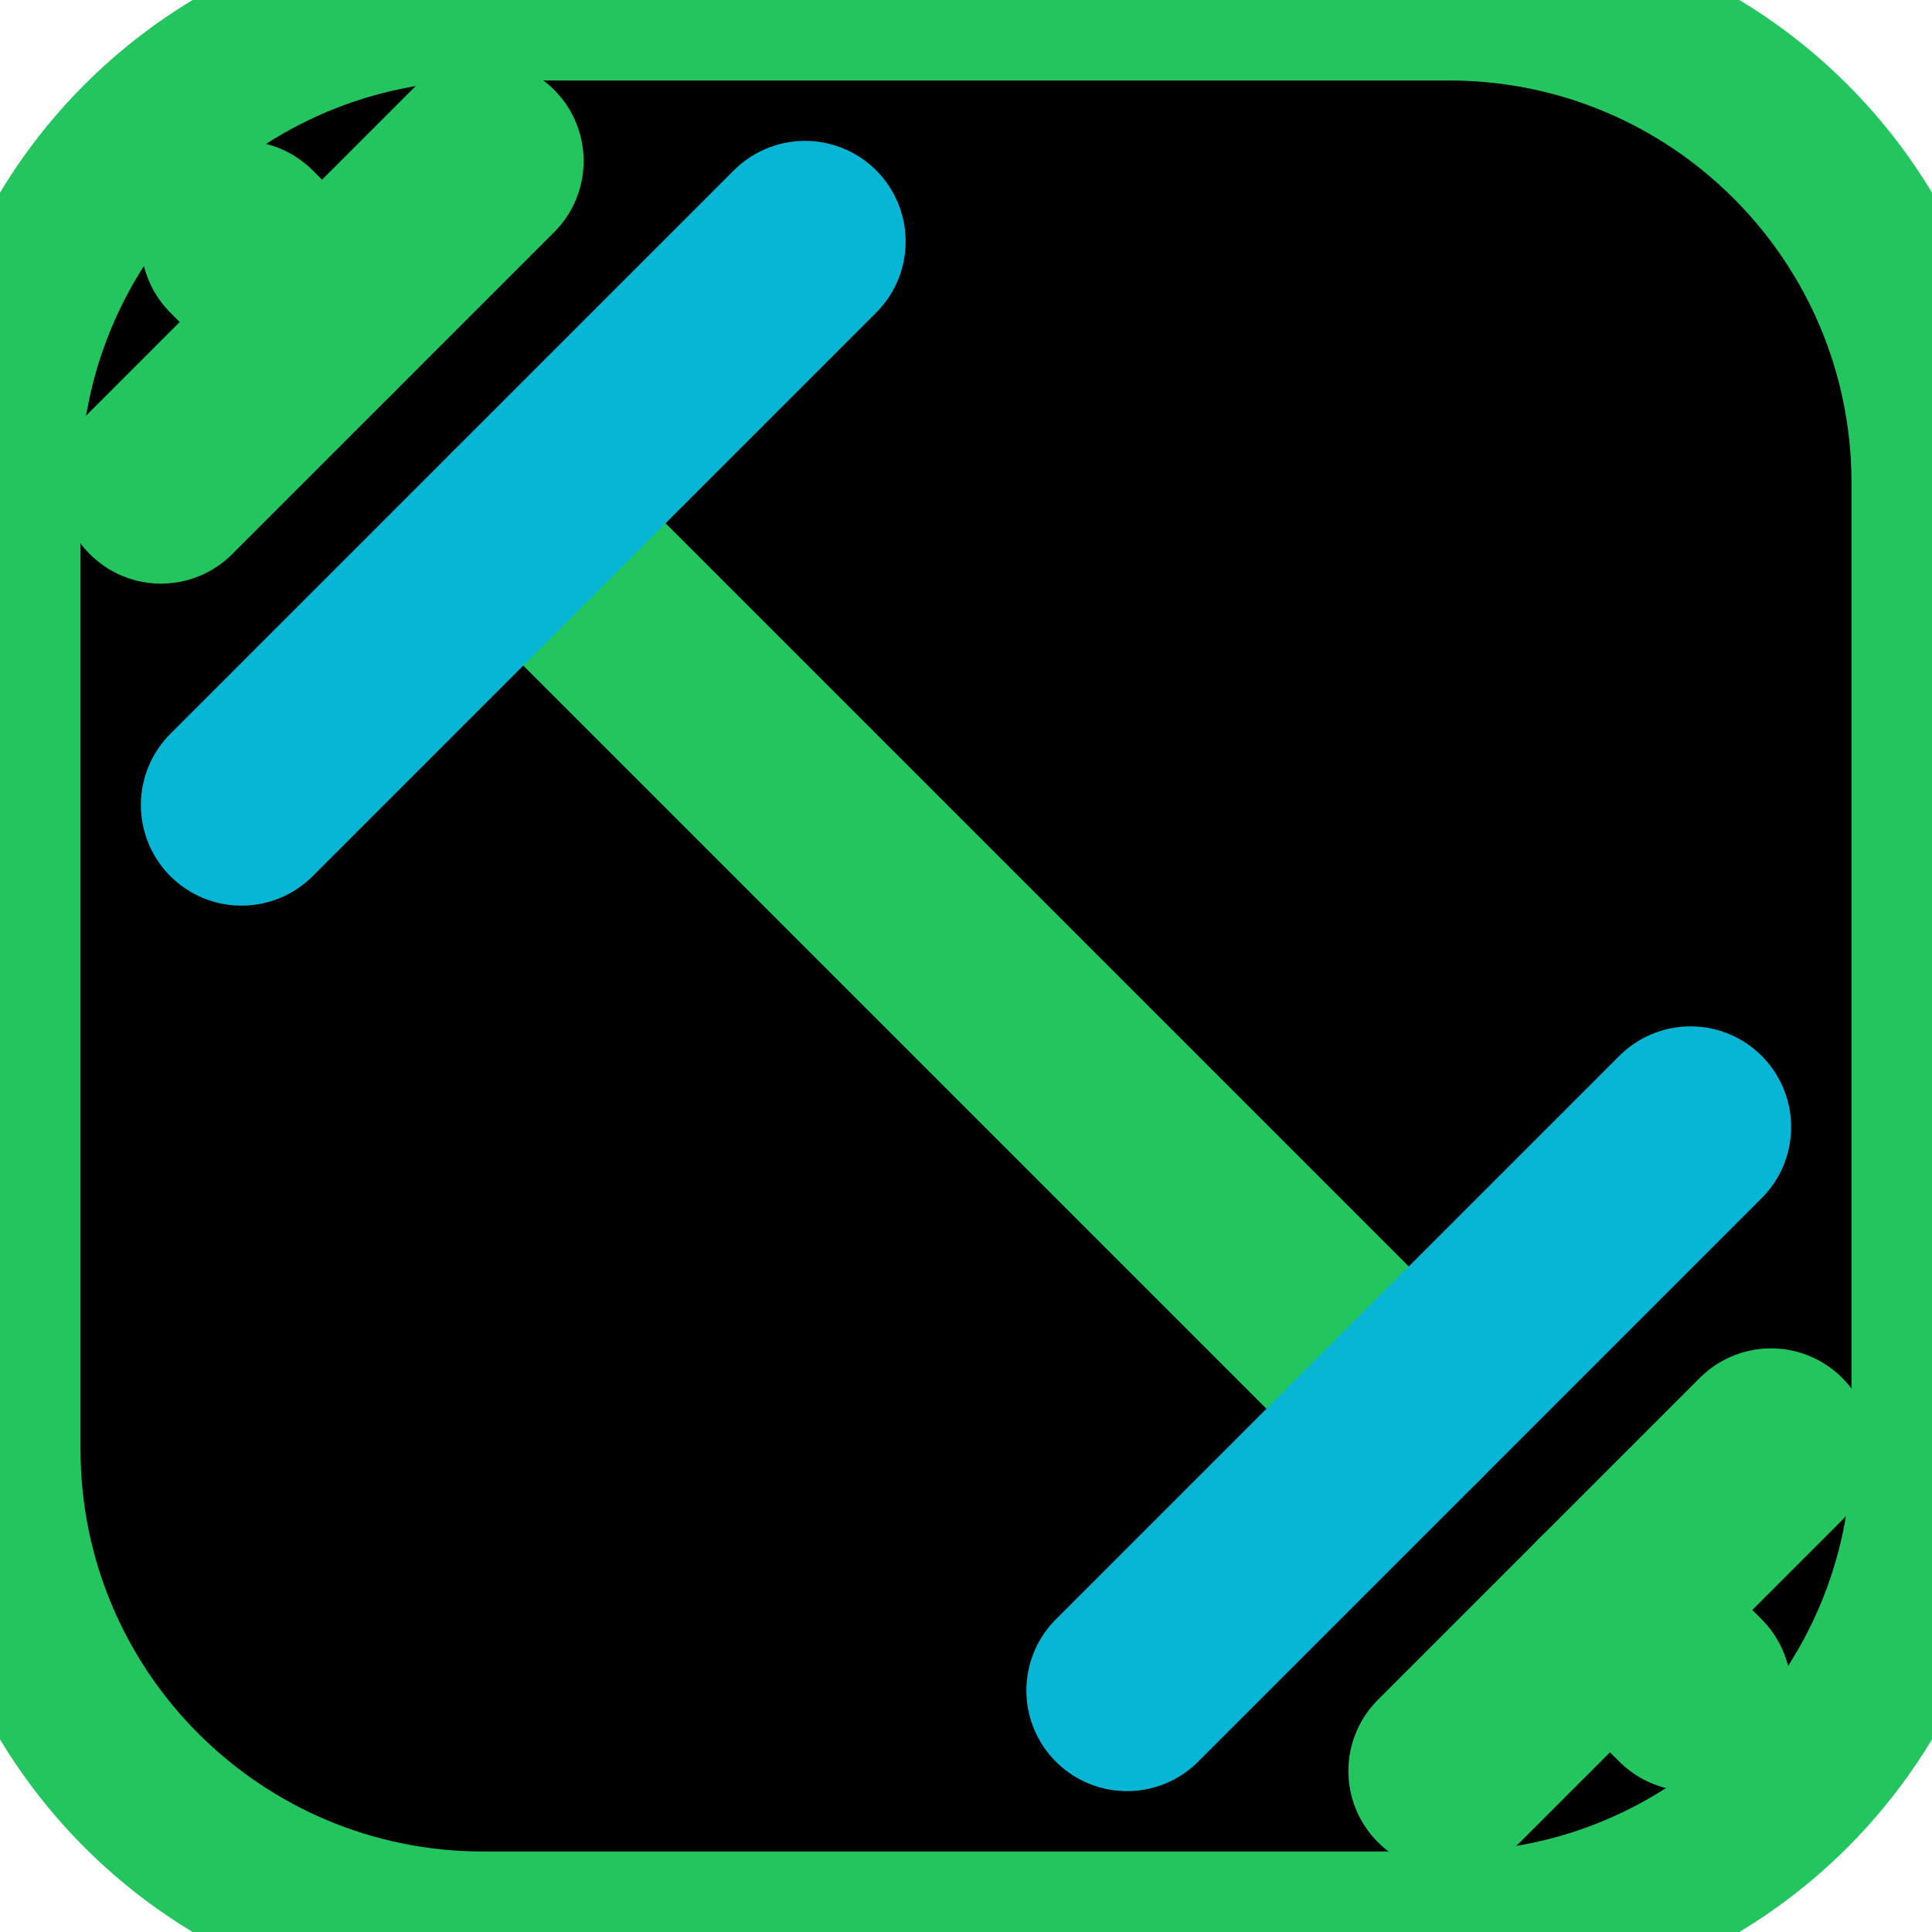
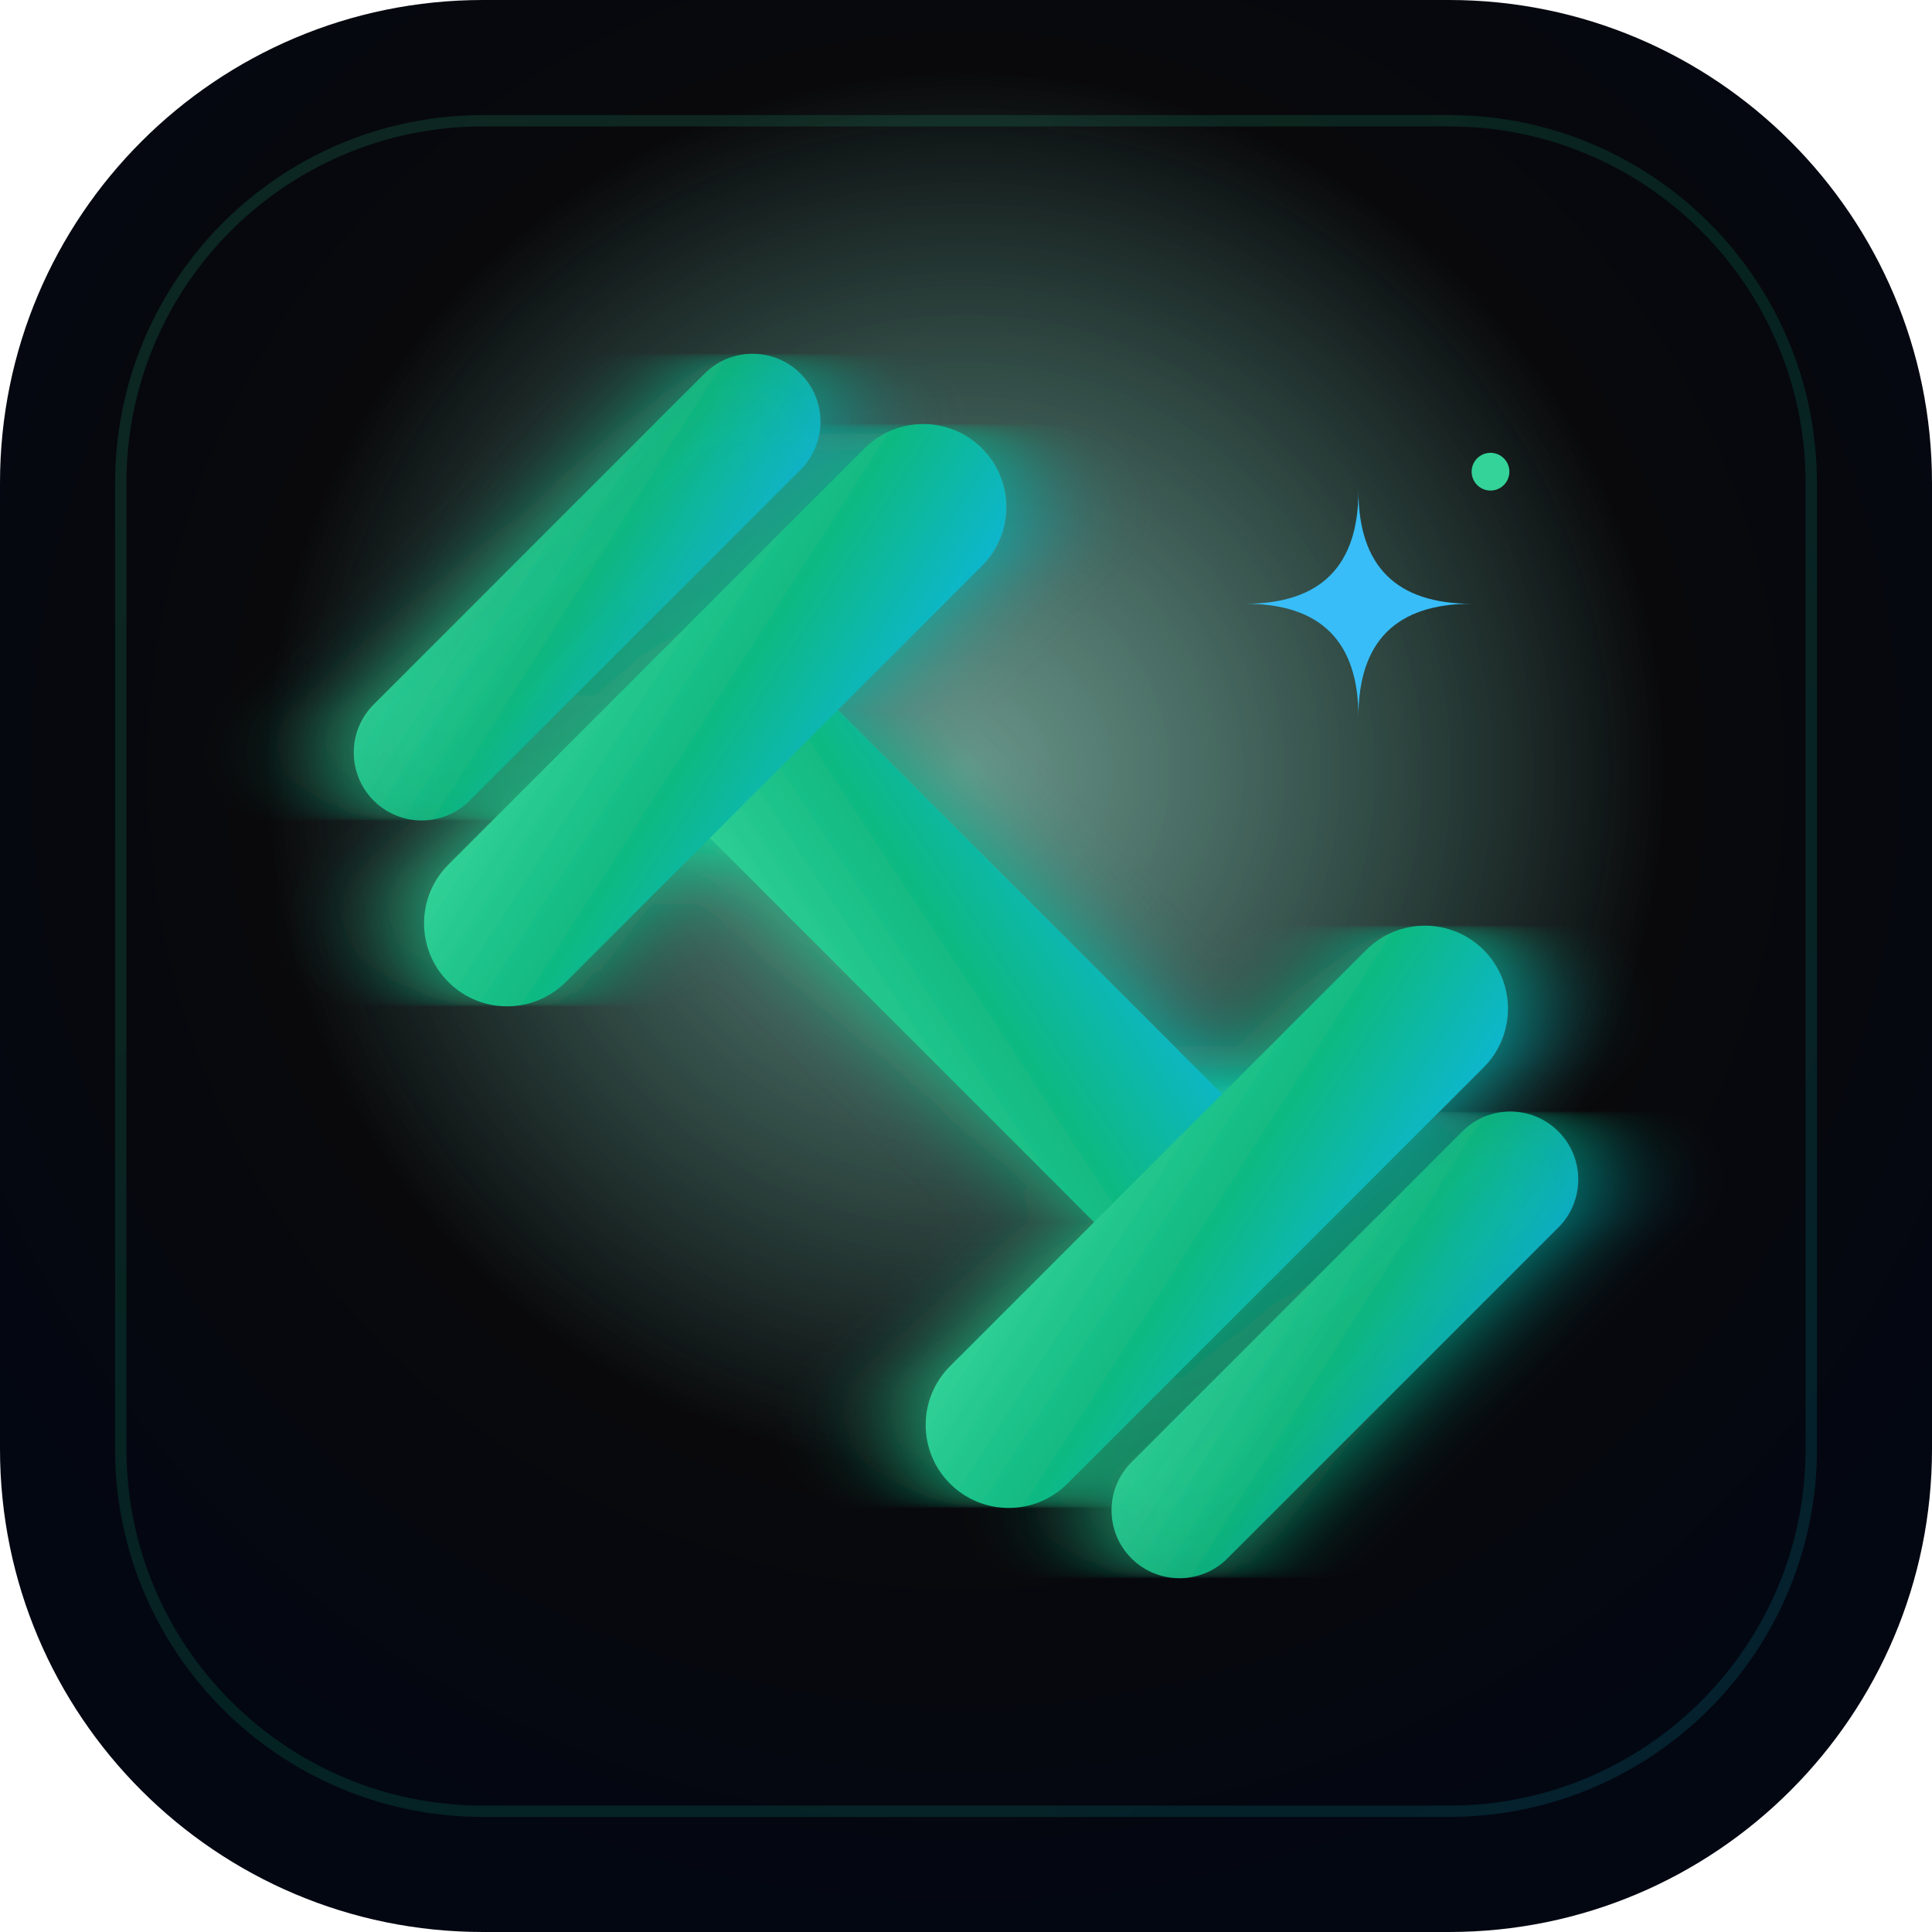
- <svg xmlns="http://www.w3.org/2000/svg" width="512" height="512" viewBox="0 0 24 24" fill="none" stroke="#22c55e" stroke-width="2" stroke-linecap="round" stroke-linejoin="round">
-   <rect x="0" y="0" width="24" height="24" rx="6" fill="#000000" />
-   <path d="m6.5 6.5 11 11" stroke="#22c55e" stroke-width="2.5" />
-   <path d="m21 21-1-1" stroke="#22c55e" stroke-width="2.5" />
-   <path d="m3 3 1 1" stroke="#22c55e" stroke-width="2.5" />
-   <path d="m18 22 4-4" stroke="#22c55e" stroke-width="2.5" />
-   <path d="m2 6 4-4" stroke="#22c55e" stroke-width="2.5" />
-   <path d="m3 10 7-7" stroke="#06b6d4" stroke-width="2.5" />
-   <path d="m14 21 7-7" stroke="#06b6d4" stroke-width="2.5" />
+ <svg xmlns="http://www.w3.org/2000/svg" viewBox="0 0 512 512" width="512" height="512">
+   <defs>
+     <radialGradient id="bgGlow" cx="50%" cy="40%" r="60%">
+       <stop offset="0%" stop-color="#064e3b" stop-opacity="0.6" />
+       <stop offset="60%" stop-color="#09090b" stop-opacity="1" />
+       <stop offset="100%" stop-color="#030712" stop-opacity="1" />
+     </radialGradient>
+     <linearGradient id="emblemGrad" x1="0%" y1="0%" x2="100%" y2="100%">
+       <stop offset="0%" stop-color="#34d399" />
+       <stop offset="50%" stop-color="#10b981" />
+       <stop offset="100%" stop-color="#06b6d4" />
+     </linearGradient>
+     <filter id="glow" x="-20%" y="-20%" width="140%" height="140%">
+       <stop offset="0%" stop-color="#10b981" stop-opacity="0.5" />
+       <feGaussianBlur stdDeviation="12" result="blur" />
+       <feComposite in="SourceGraphic" in2="blur" operator="over" />
+     </filter>
+   </defs>
+   <rect width="512" height="512" rx="128" fill="url(#bgGlow)" />
+   <rect x="32" y="32" width="448" height="448" rx="96" fill="none" stroke="url(#emblemGrad)" stroke-opacity="0.15" stroke-width="3" />
+   <g transform="translate(256 256) rotate(-45) translate(-256 -256)" filter="url(#glow)">
+     <rect x="232" y="140" width="48" height="232" rx="24" fill="url(#emblemGrad)" />
+     <rect x="156" y="140" width="200" height="44" rx="22" fill="url(#emblemGrad)" />
+     <rect x="176" y="96" width="160" height="36" rx="18" fill="url(#emblemGrad)" opacity="0.9" />
+     <rect x="156" y="328" width="200" height="44" rx="22" fill="url(#emblemGrad)" />
+     <rect x="176" y="380" width="160" height="36" rx="18" fill="url(#emblemGrad)" opacity="0.9" />
+   </g>
+   <path d="M 360 130 Q 360 160 390 160 Q 360 160 360 190 Q 360 160 330 160 Q 360 160 360 130 Z" fill="#38bdf8" />
+   <circle cx="395" cy="125" r="5" fill="#34d399" />
</svg>
